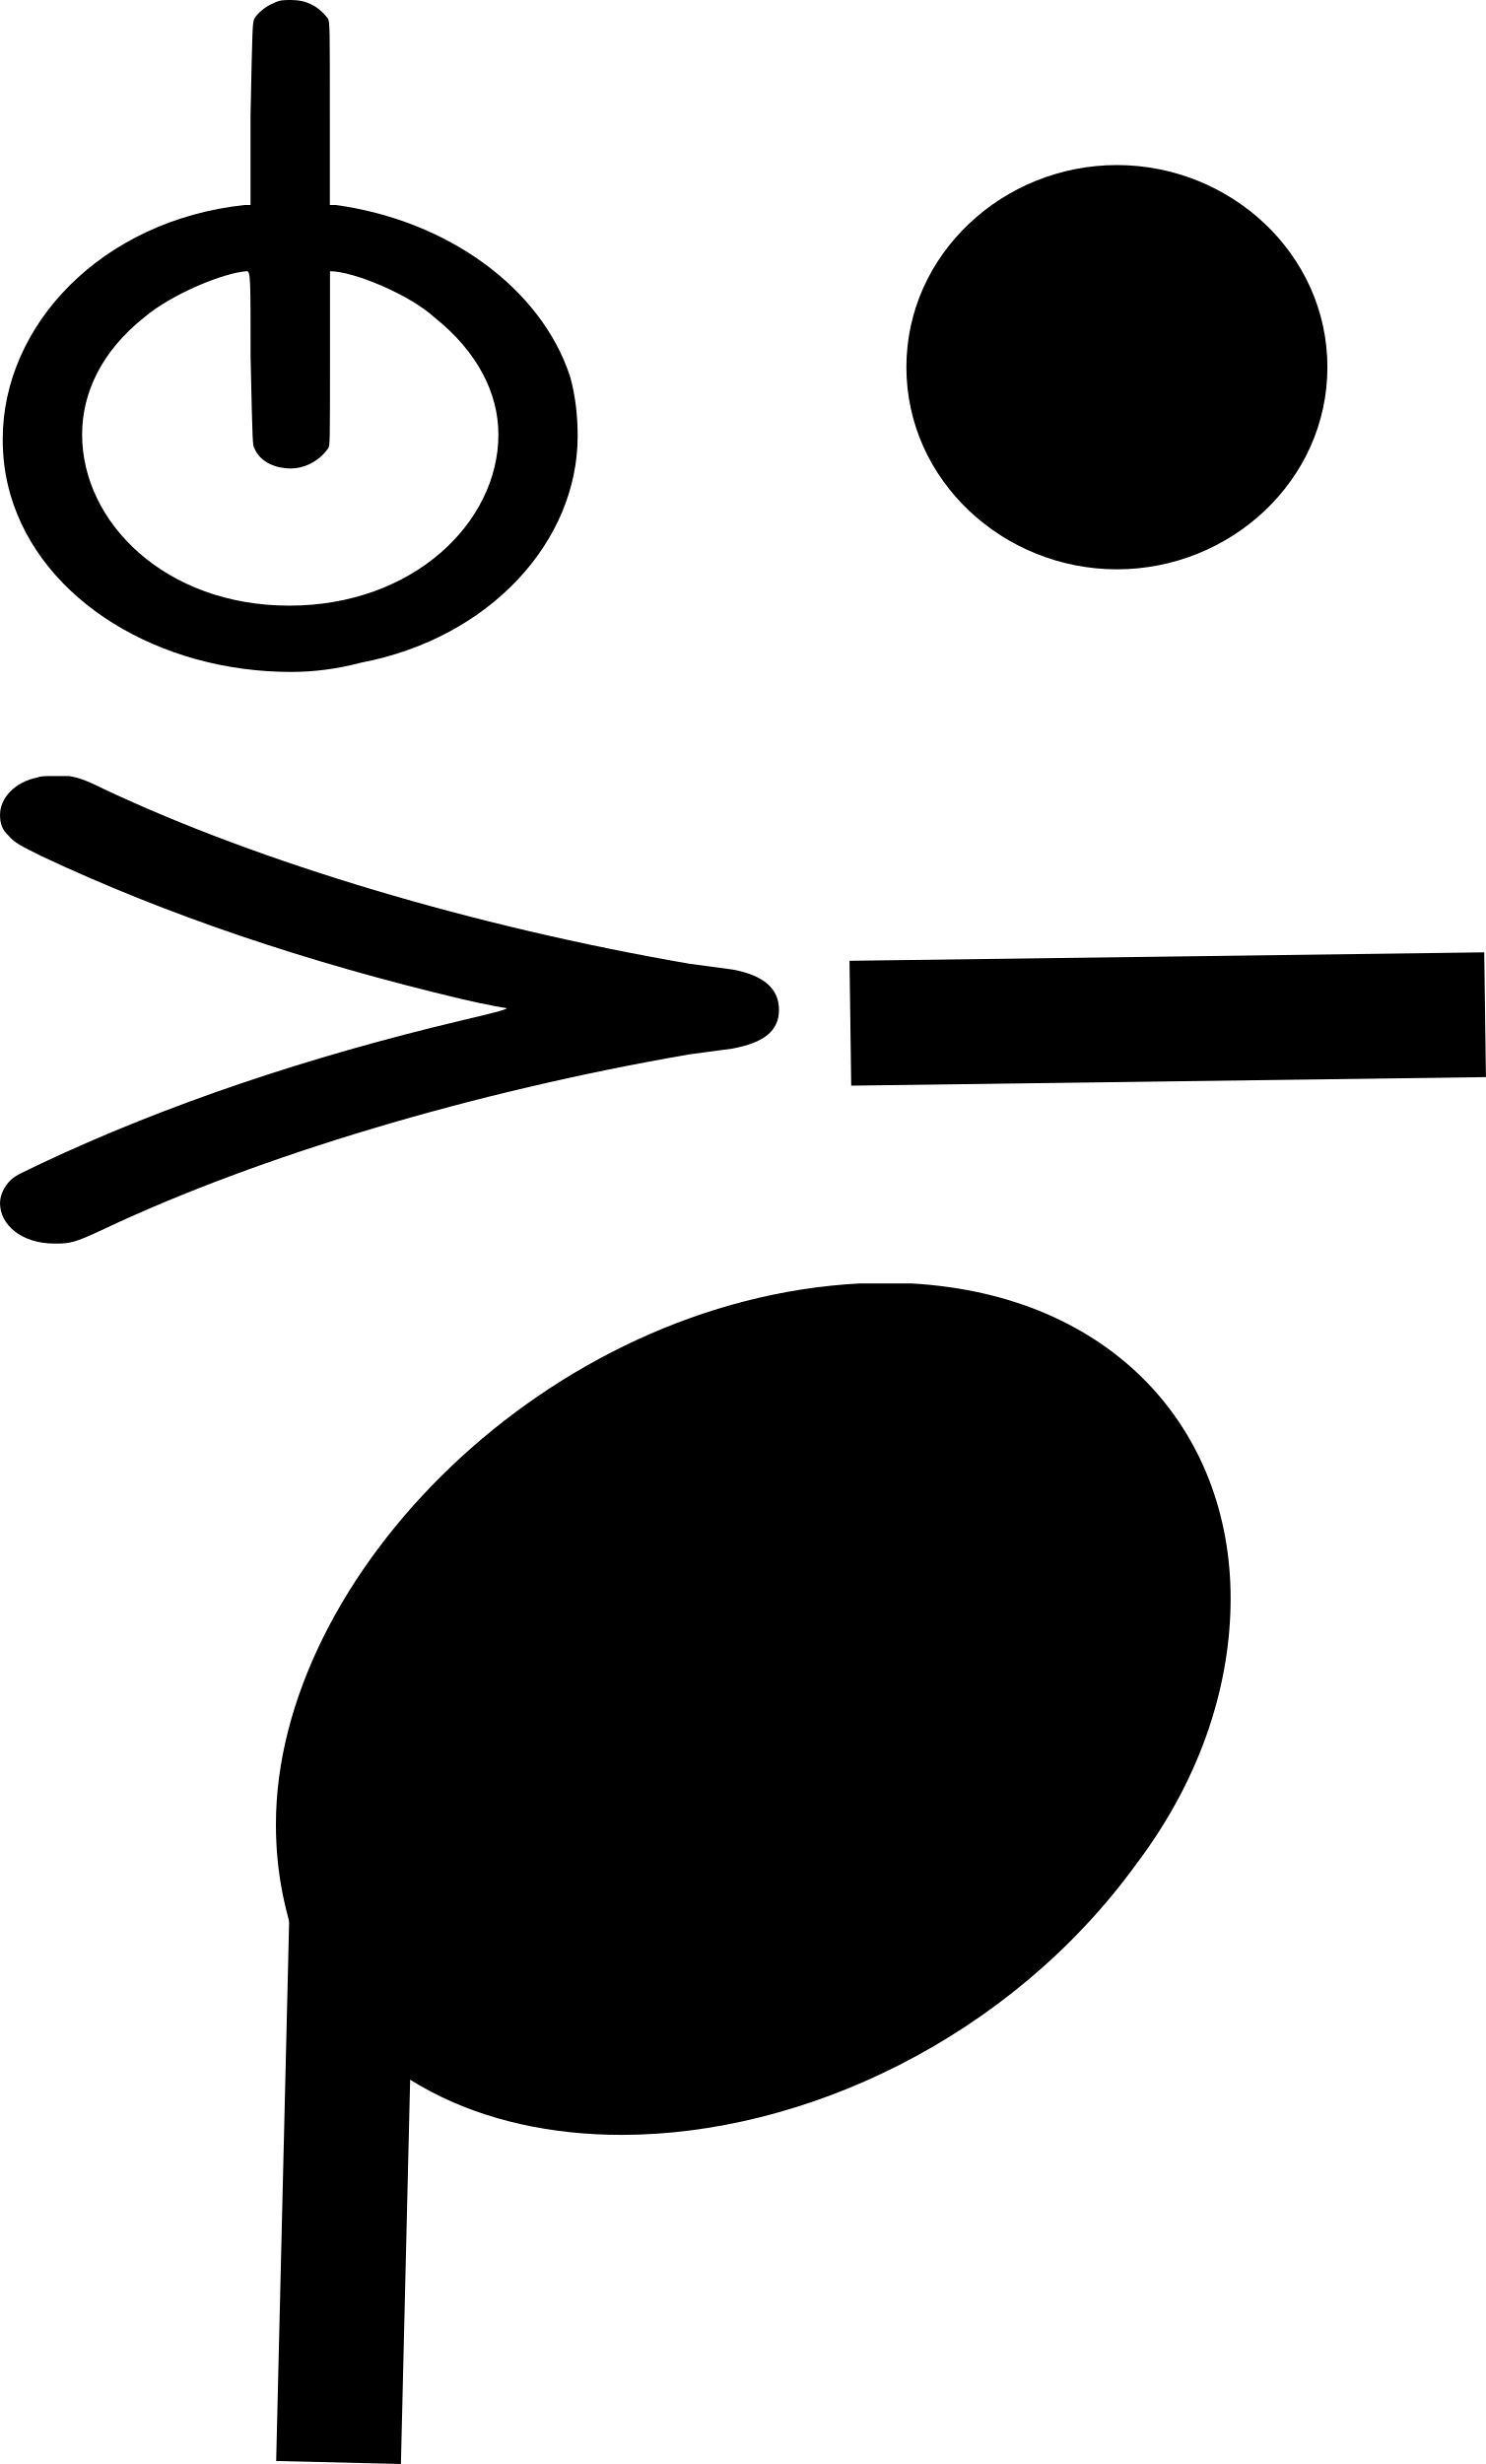
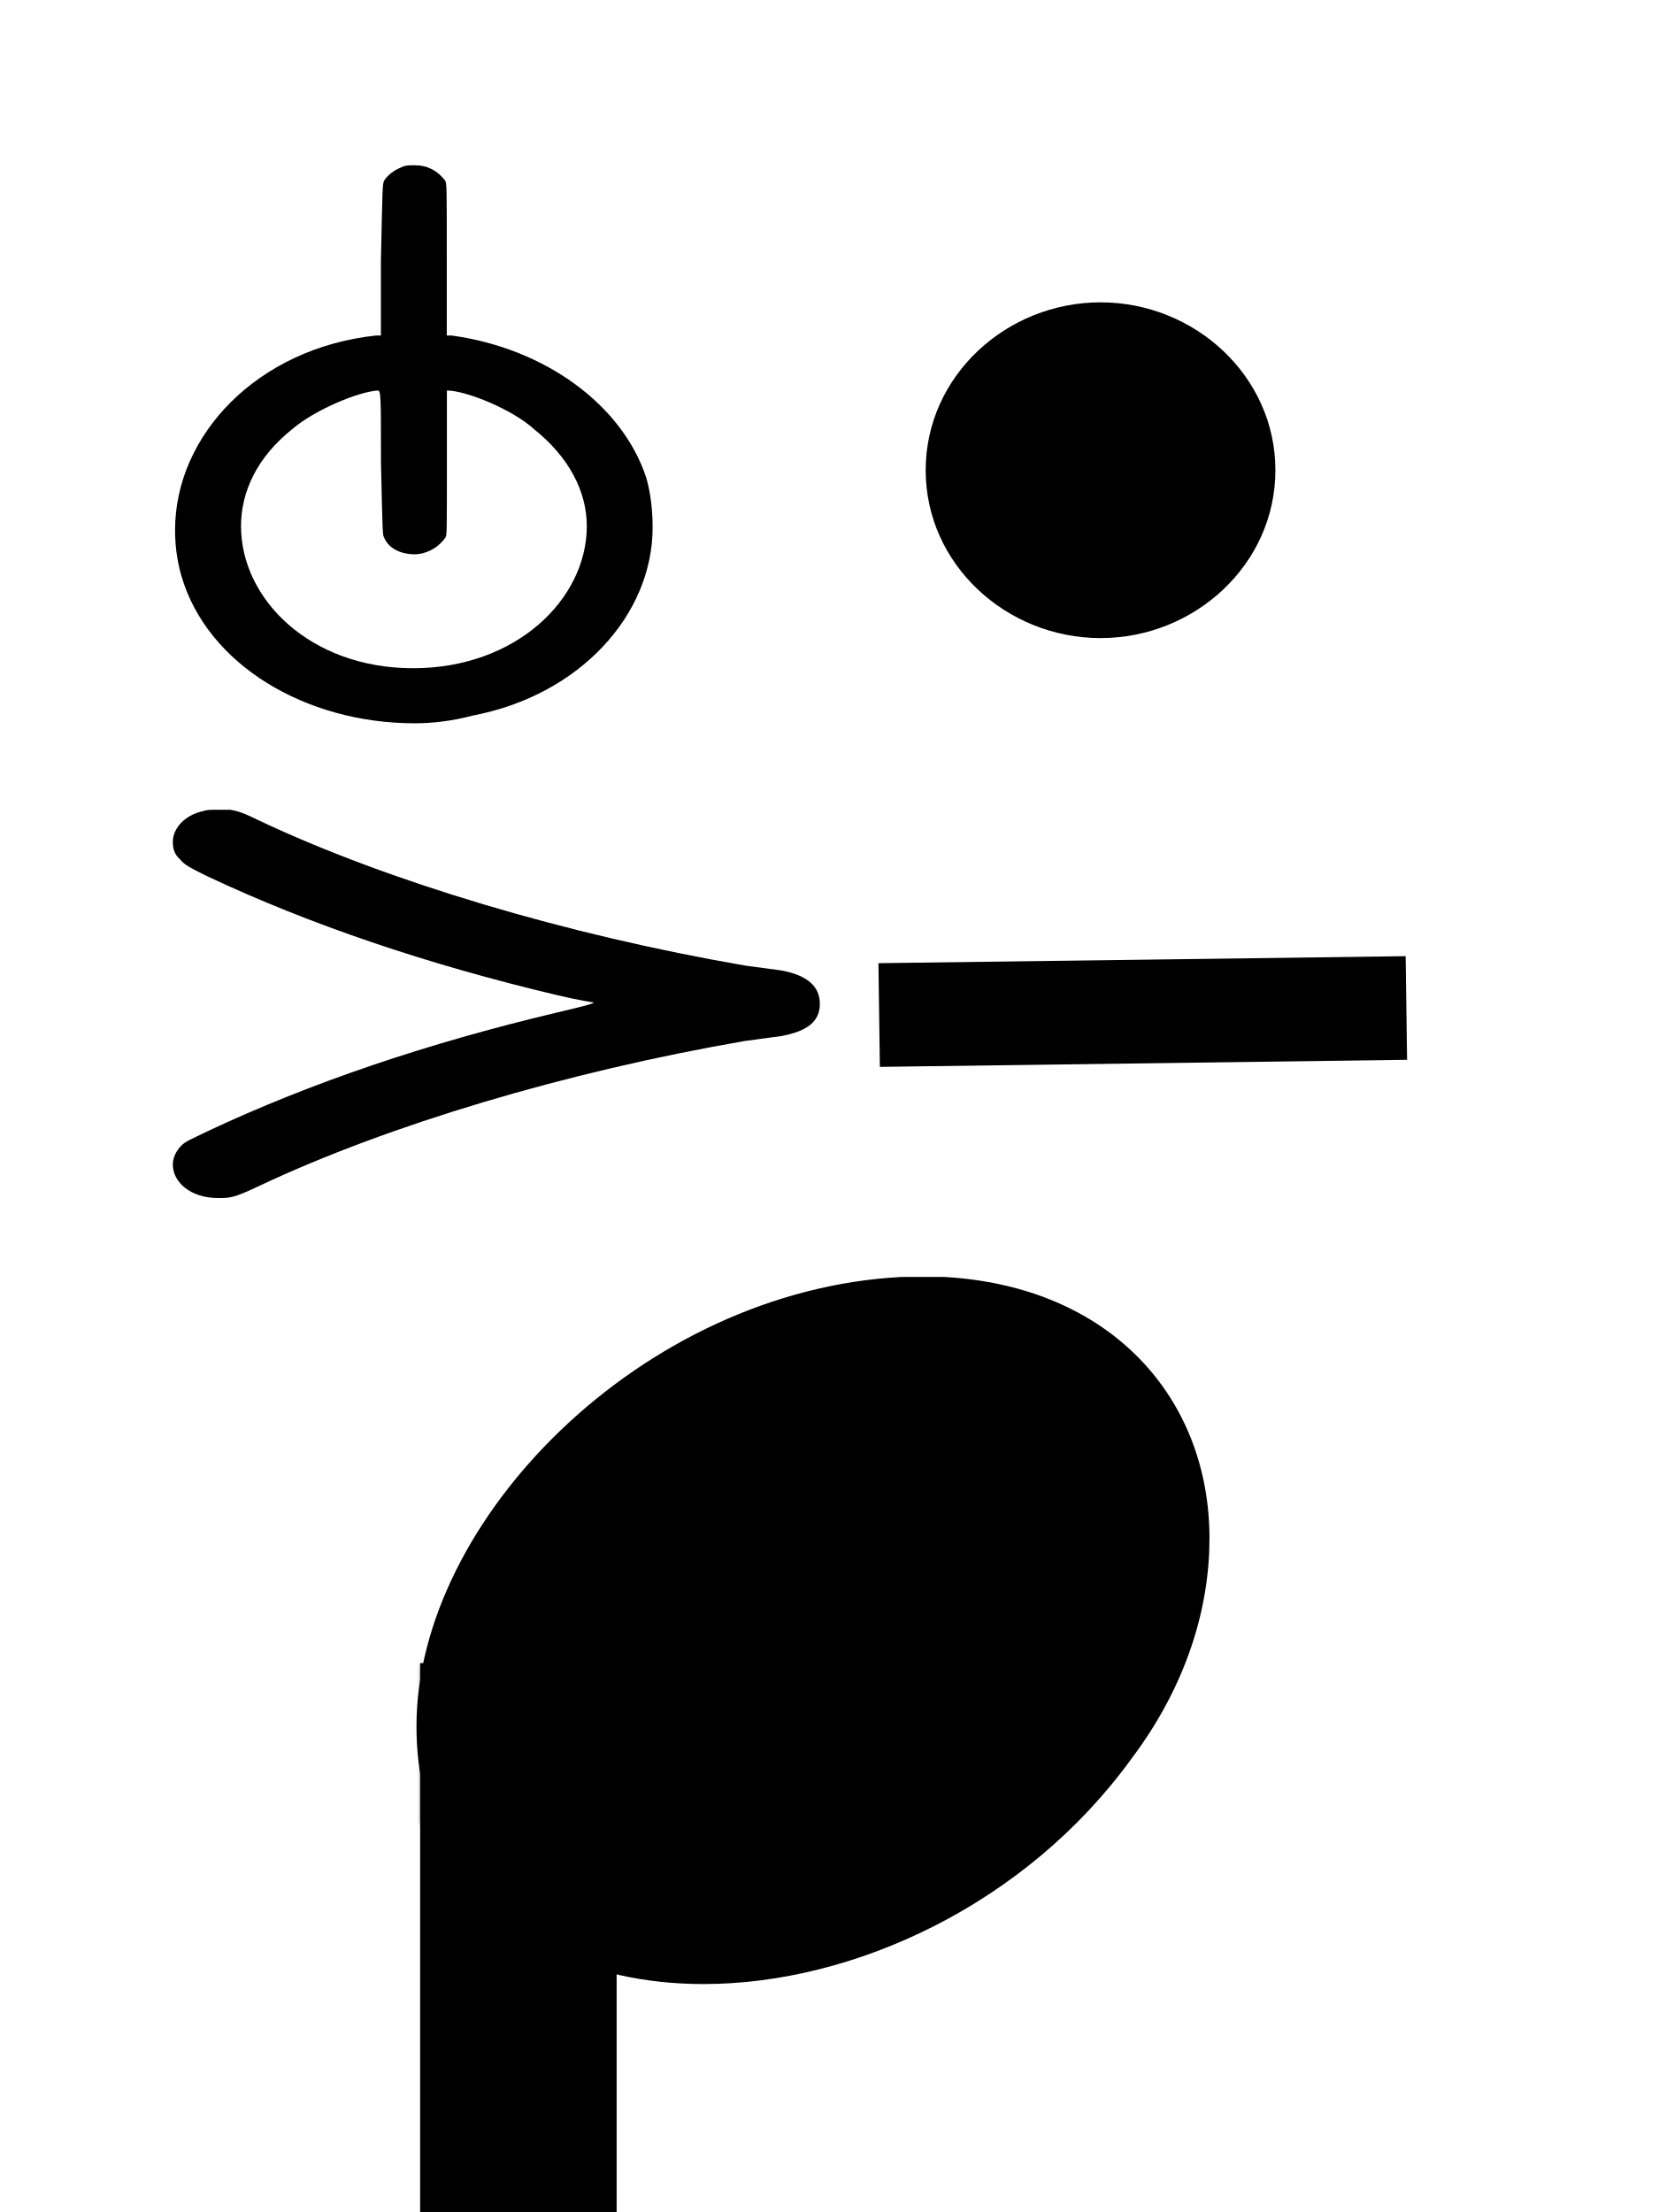
- <svg xmlns="http://www.w3.org/2000/svg" width="35.711" height="59.205" version="1.1" id="svg10">
-   <defs id="defs14" />
-   <g transform="matrix(1.839304,0,0,1.30777,-360.4497,-86.89658)" id="g4">
+ <svg xmlns="http://www.w3.org/2000/svg" width="48" height="64" version="1.1" id="svg10">
+   <defs id="defs14">
+     <filter style="color-interpolation-filters:sRGB" id="filter972" x="-0.039" width="1.078" y="-0.033" height="1.067">
+       <feGaussianBlur stdDeviation="0.064" id="feGaussianBlur974" />
+     </filter>
+   </defs>
+   <g transform="matrix(1.839304,0,0,1.30777,-355.4497,-82.11489)" id="g4">
    <path d="m 205.492,84.973 m -9.029,-4.241 c 0.027,-0.027 0.109,-0.027 0.219,-0.027 0.082,0 0.137,0 0.192,0 0.109,0.027 0.192,0.055 0.465,0.246 2.025,1.341 4.815,2.517 7.633,3.201 l 0.575,0.109 c 0.41,0.109 0.602,0.356 0.602,0.739 0,0.383 -0.192,0.602 -0.602,0.711 l -0.575,0.109 c -2.818,0.684 -5.609,1.86 -7.633,3.201 -0.41,0.274 -0.465,0.274 -0.657,0.274 -0.438,0 -0.711,-0.356 -0.711,-0.739 0,-0.109 0.027,-0.246 0.109,-0.383 0.082,-0.137 0.164,-0.164 0.438,-0.356 1.614,-1.067 3.447,-1.943 5.499,-2.627 0.328,-0.109 0.575,-0.192 0.575,-0.219 0,0 -0.246,-0.055 -0.575,-0.164 -2.052,-0.684 -3.885,-1.56 -5.499,-2.627 -0.274,-0.192 -0.356,-0.246 -0.438,-0.383 -0.082,-0.109 -0.109,-0.219 -0.109,-0.383 0,-0.301 0.192,-0.602 0.492,-0.684" id="path2" style="fill:#000000;stroke:none;stroke-width:0.3;stroke-dasharray:none" />
  </g>
-   <g transform="matrix(1.700592,0,0,1.353451,-699.4376,-85.36355)" id="g8">
+   <g transform="matrix(1.700592,0,0,1.353451,-694.4376,-80.58186)" id="g8">
    <path d="m 415.405,69.008 m -0.246,-5.882 c 0.082,-0.055 0.137,-0.055 0.246,-0.055 0.219,0 0.383,0.109 0.52,0.328 0.027,0.082 0.027,0.109 0.027,1.724 v 1.587 h 0.082 c 1.587,0.274 2.9,1.477 3.311,3.037 0.082,0.356 0.109,0.739 0.109,1.067 0,1.86 -1.231,3.584 -3.064,4.022 C 416.062,74.945 415.734,75 415.405,75 c -1.86,0 -3.529,-1.259 -3.967,-3.146 -0.082,-0.356 -0.109,-0.684 -0.109,-0.985 0,-2.025 1.395,-3.885 3.42,-4.159 h 0.082 v -1.587 c 0.027,-1.614 0.027,-1.642 0.055,-1.724 0.055,-0.109 0.164,-0.219 0.274,-0.274 m -0.328,6.293 c 0,-1.423 0,-1.532 -0.055,-1.532 0,0 0,0 0,0 -0.328,0.027 -1.067,0.41 -1.45,0.821 -0.602,0.602 -0.876,1.341 -0.876,2.079 0,1.56 1.176,3.037 2.928,3.037 1.751,0 2.955,-1.477 2.955,-3.037 0,-0.739 -0.301,-1.477 -0.903,-2.079 -0.356,-0.41 -1.149,-0.821 -1.477,-0.821 0,0 0,0.711 0,1.532 0,1.56 0,1.56 -0.027,1.614 -0.137,0.246 -0.356,0.356 -0.52,0.356 -0.219,0 -0.438,-0.109 -0.52,-0.356 -0.027,-0.055 -0.027,-0.055 -0.055,-1.614" id="path6" style="fill:#000000;stroke:none;stroke-width:0.3;stroke-dasharray:none" />
  </g>
-   <path style="color:#000000;font-style:normal;font-variant:normal;font-weight:normal;font-stretch:normal;font-size:medium;line-height:normal;font-family:sans-serif;font-variant-ligatures:normal;font-variant-position:normal;font-variant-caps:normal;font-variant-numeric:normal;font-variant-alternates:normal;font-feature-settings:normal;text-indent:0;text-align:start;text-decoration:none;text-decoration-line:none;text-decoration-style:solid;text-decoration-color:#000000;letter-spacing:normal;word-spacing:normal;text-transform:none;writing-mode:lr-tb;direction:ltr;text-orientation:mixed;dominant-baseline:auto;baseline-shift:baseline;text-anchor:start;white-space:normal;shape-padding:0;clip-rule:nonzero;display:inline;overflow:visible;visibility:visible;opacity:1;isolation:auto;mix-blend-mode:normal;color-interpolation:sRGB;color-interpolation-filters:linearRGB;solid-color:#000000;solid-opacity:1;vector-effect:none;fill:#000000;fill-opacity:1;fill-rule:nonzero;stroke:none;stroke-width:3;stroke-linecap:butt;stroke-linejoin:miter;stroke-miterlimit:4;stroke-dasharray:none;stroke-dashoffset:0;stroke-opacity:1;color-rendering:auto;image-rendering:auto;shape-rendering:auto;text-rendering:auto;enable-background:accumulate" d="m 35.67,22.883 -15.254,0.203 0.041,3 15.254,-0.205 z" id="path815" />
-   <g id="g830" transform="translate(-3.994992e-6)">
+   <path style="color:#000000;font-style:normal;font-variant:normal;font-weight:normal;font-stretch:normal;font-size:medium;line-height:normal;font-family:sans-serif;font-variant-ligatures:normal;font-variant-position:normal;font-variant-caps:normal;font-variant-numeric:normal;font-variant-alternates:normal;font-feature-settings:normal;text-indent:0;text-align:start;text-decoration:none;text-decoration-line:none;text-decoration-style:solid;text-decoration-color:#000000;letter-spacing:normal;word-spacing:normal;text-transform:none;writing-mode:lr-tb;direction:ltr;text-orientation:mixed;dominant-baseline:auto;baseline-shift:baseline;text-anchor:start;white-space:normal;shape-padding:0;clip-rule:nonzero;display:inline;overflow:visible;visibility:visible;opacity:1;isolation:auto;mix-blend-mode:normal;color-interpolation:sRGB;color-interpolation-filters:linearRGB;solid-color:#000000;solid-opacity:1;vector-effect:none;fill:#000000;fill-opacity:1;fill-rule:nonzero;stroke:none;stroke-width:3;stroke-linecap:butt;stroke-linejoin:miter;stroke-miterlimit:4;stroke-dasharray:none;stroke-dashoffset:0;stroke-opacity:1;color-rendering:auto;image-rendering:auto;shape-rendering:auto;text-rendering:auto;enable-background:accumulate" d="m 40.67,27.665 -15.254,0.203 0.041,3 15.254,-0.205 z" id="path815" />
+   <g id="g830" transform="translate(4.99998,4.781685)">
    <g id="g836">
      <path id="path819" d="m 26.843,3.966 c -2.725,0 -5.06,2.133 -5.06,4.857 0,2.724 2.334,4.857 5.06,4.857 2.725,0 5.058,-2.133 5.058,-4.857 0,-2.724 -2.333,-4.857 -5.058,-4.857 z m 0,2.716 c 1.384,0 2.381,1.001 2.381,2.141 0,1.14 -0.996,2.141 -2.381,2.141 -1.384,0 -2.383,-1.001 -2.383,-2.141 0,-1.14 0.998,-2.141 2.383,-2.141 z" style="color:#000000;font-style:normal;font-variant:normal;font-weight:normal;font-stretch:normal;font-size:medium;line-height:normal;font-family:sans-serif;font-variant-ligatures:normal;font-variant-position:normal;font-variant-caps:normal;font-variant-numeric:normal;font-variant-alternates:normal;font-feature-settings:normal;text-indent:0;text-align:start;text-decoration:none;text-decoration-line:none;text-decoration-style:solid;text-decoration-color:#000000;letter-spacing:normal;word-spacing:normal;text-transform:none;writing-mode:lr-tb;direction:ltr;text-orientation:mixed;dominant-baseline:auto;baseline-shift:baseline;text-anchor:start;white-space:normal;shape-padding:0;clip-rule:nonzero;display:inline;overflow:visible;visibility:visible;opacity:1;isolation:auto;mix-blend-mode:normal;color-interpolation:sRGB;color-interpolation-filters:linearRGB;solid-color:#000000;solid-opacity:1;vector-effect:none;fill-opacity:1;fill-rule:nonzero;stroke:none;stroke-width:2.696;stroke-linecap:butt;stroke-linejoin:miter;stroke-miterlimit:4;stroke-dasharray:none;stroke-dashoffset:0;stroke-opacity:1;color-rendering:auto;image-rendering:auto;shape-rendering:auto;text-rendering:auto;enable-background:accumulate" />
      <g id="g826">
        <path id="path823" d="M 25.559,12.227 C 23.769,11.424 22.773,8.54 23.81,7.162 c 1.713,-2.277 4.814,-2.378 6.49,-0.211 1.521,1.967 -0.029,5.155 -2.647,5.447 -0.754,0.084 -1.696,0.007 -2.094,-0.172 z" style="fill:#000000;fill-opacity:1;stroke:none;stroke-width:0.351" />
      </g>
    </g>
-     <path d="M 6.63,41.04 M 20.675,30.839 c 0.214,0 0.536,0 0.59,0 0,0 0.054,0 0.054,0 0,0 0.322,0 0.59,0 4.825,0.274 7.666,3.51 7.666,7.569 0,1.975 -0.643,4.223 -2.252,6.362 -3.056,4.223 -8.041,6.527 -12.383,6.527 -3.377,0 -6.272,-1.371 -7.666,-4.169 -0.429,-1.097 -0.643,-2.139 -0.643,-3.291 0,-5.979 6.54,-12.615 14.045,-12.999" id="path6-8" style="fill:#000000;stroke:none;stroke-width:0.579;stroke-dasharray:none" />
-     <path style="color:#000000;font-style:normal;font-variant:normal;font-weight:normal;font-stretch:normal;font-size:medium;line-height:normal;font-family:sans-serif;font-variant-ligatures:normal;font-variant-position:normal;font-variant-caps:normal;font-variant-numeric:normal;font-variant-alternates:normal;font-feature-settings:normal;text-indent:0;text-align:start;text-decoration:none;text-decoration-line:none;text-decoration-style:solid;text-decoration-color:#000000;letter-spacing:normal;word-spacing:normal;text-transform:none;writing-mode:lr-tb;direction:ltr;text-orientation:mixed;dominant-baseline:auto;baseline-shift:baseline;text-anchor:start;white-space:normal;shape-padding:0;clip-rule:nonzero;display:inline;overflow:visible;visibility:visible;opacity:1;isolation:auto;mix-blend-mode:normal;color-interpolation:sRGB;color-interpolation-filters:linearRGB;solid-color:#000000;solid-opacity:1;vector-effect:none;fill:#000000;fill-opacity:1;fill-rule:nonzero;stroke:none;stroke-width:3;stroke-linecap:butt;stroke-linejoin:miter;stroke-miterlimit:4;stroke-dasharray:none;stroke-dashoffset:0;stroke-opacity:1;color-rendering:auto;image-rendering:auto;shape-rendering:auto;text-rendering:auto;enable-background:accumulate" d="m 7.043,42.252 -0.406,16.881 2.998,0.072 0.406,-16.881 z" id="path853" />
+     <path d="M 7.049,42.367 M 21.094,32.165 c 0.214,0 0.536,0 0.59,0 0,0 0.054,0 0.054,0 0,0 0.322,0 0.59,0 4.825,0.274 7.666,3.51 7.666,7.569 0,1.975 -0.643,4.223 -2.252,6.362 -3.056,4.223 -8.041,6.527 -12.383,6.527 -3.377,0 -6.272,-1.371 -7.666,-4.169 -0.429,-1.097 -0.643,-2.139 -0.643,-3.291 0,-5.979 6.54,-12.615 14.045,-12.999" id="path6-8" style="opacity:1;fill:#000000;stroke:none;stroke-width:0.579;stroke-dasharray:none" clip-path="none" />
+     <path style="color:#000000;font-style:normal;font-variant:normal;font-weight:normal;font-stretch:normal;font-size:medium;line-height:normal;font-family:sans-serif;font-variant-ligatures:normal;font-variant-position:normal;font-variant-caps:normal;font-variant-numeric:normal;font-variant-alternates:normal;font-feature-settings:normal;text-indent:0;text-align:start;text-decoration:none;text-decoration-line:none;text-decoration-style:solid;text-decoration-color:#000000;letter-spacing:normal;word-spacing:normal;text-transform:none;writing-mode:lr-tb;direction:ltr;text-orientation:mixed;dominant-baseline:auto;baseline-shift:baseline;text-anchor:start;white-space:normal;shape-padding:0;clip-rule:nonzero;display:inline;overflow:visible;visibility:visible;opacity:1;isolation:auto;mix-blend-mode:normal;color-interpolation:sRGB;color-interpolation-filters:linearRGB;solid-color:#000000;solid-opacity:1;vector-effect:none;fill:#000000;fill-opacity:1;fill-rule:nonzero;stroke:none;stroke-width:0.991px;stroke-linecap:butt;stroke-linejoin:miter;stroke-miterlimit:4;stroke-dasharray:none;stroke-dashoffset:0;stroke-opacity:1;filter:url(#filter972);color-rendering:auto;image-rendering:auto;shape-rendering:auto;text-rendering:auto;enable-background:accumulate" d="M 7.207,43.391 V 43.916 48 l 3.942,-0.188 -0.088,-4.234 z m 0.983,1.049 1.91,0.092 0.048,2.328 -1.958,0.094 z" id="path824" />
+     <rect style="opacity:1;fill:#000000;fill-opacity:1;fill-rule:nonzero;stroke:#000000;stroke-width:0.102;stroke-miterlimit:4;stroke-dasharray:none;stroke-opacity:1" id="rect826" width="5.583" height="15.777" x="7.207" y="43.391" />
  </g>
</svg>
